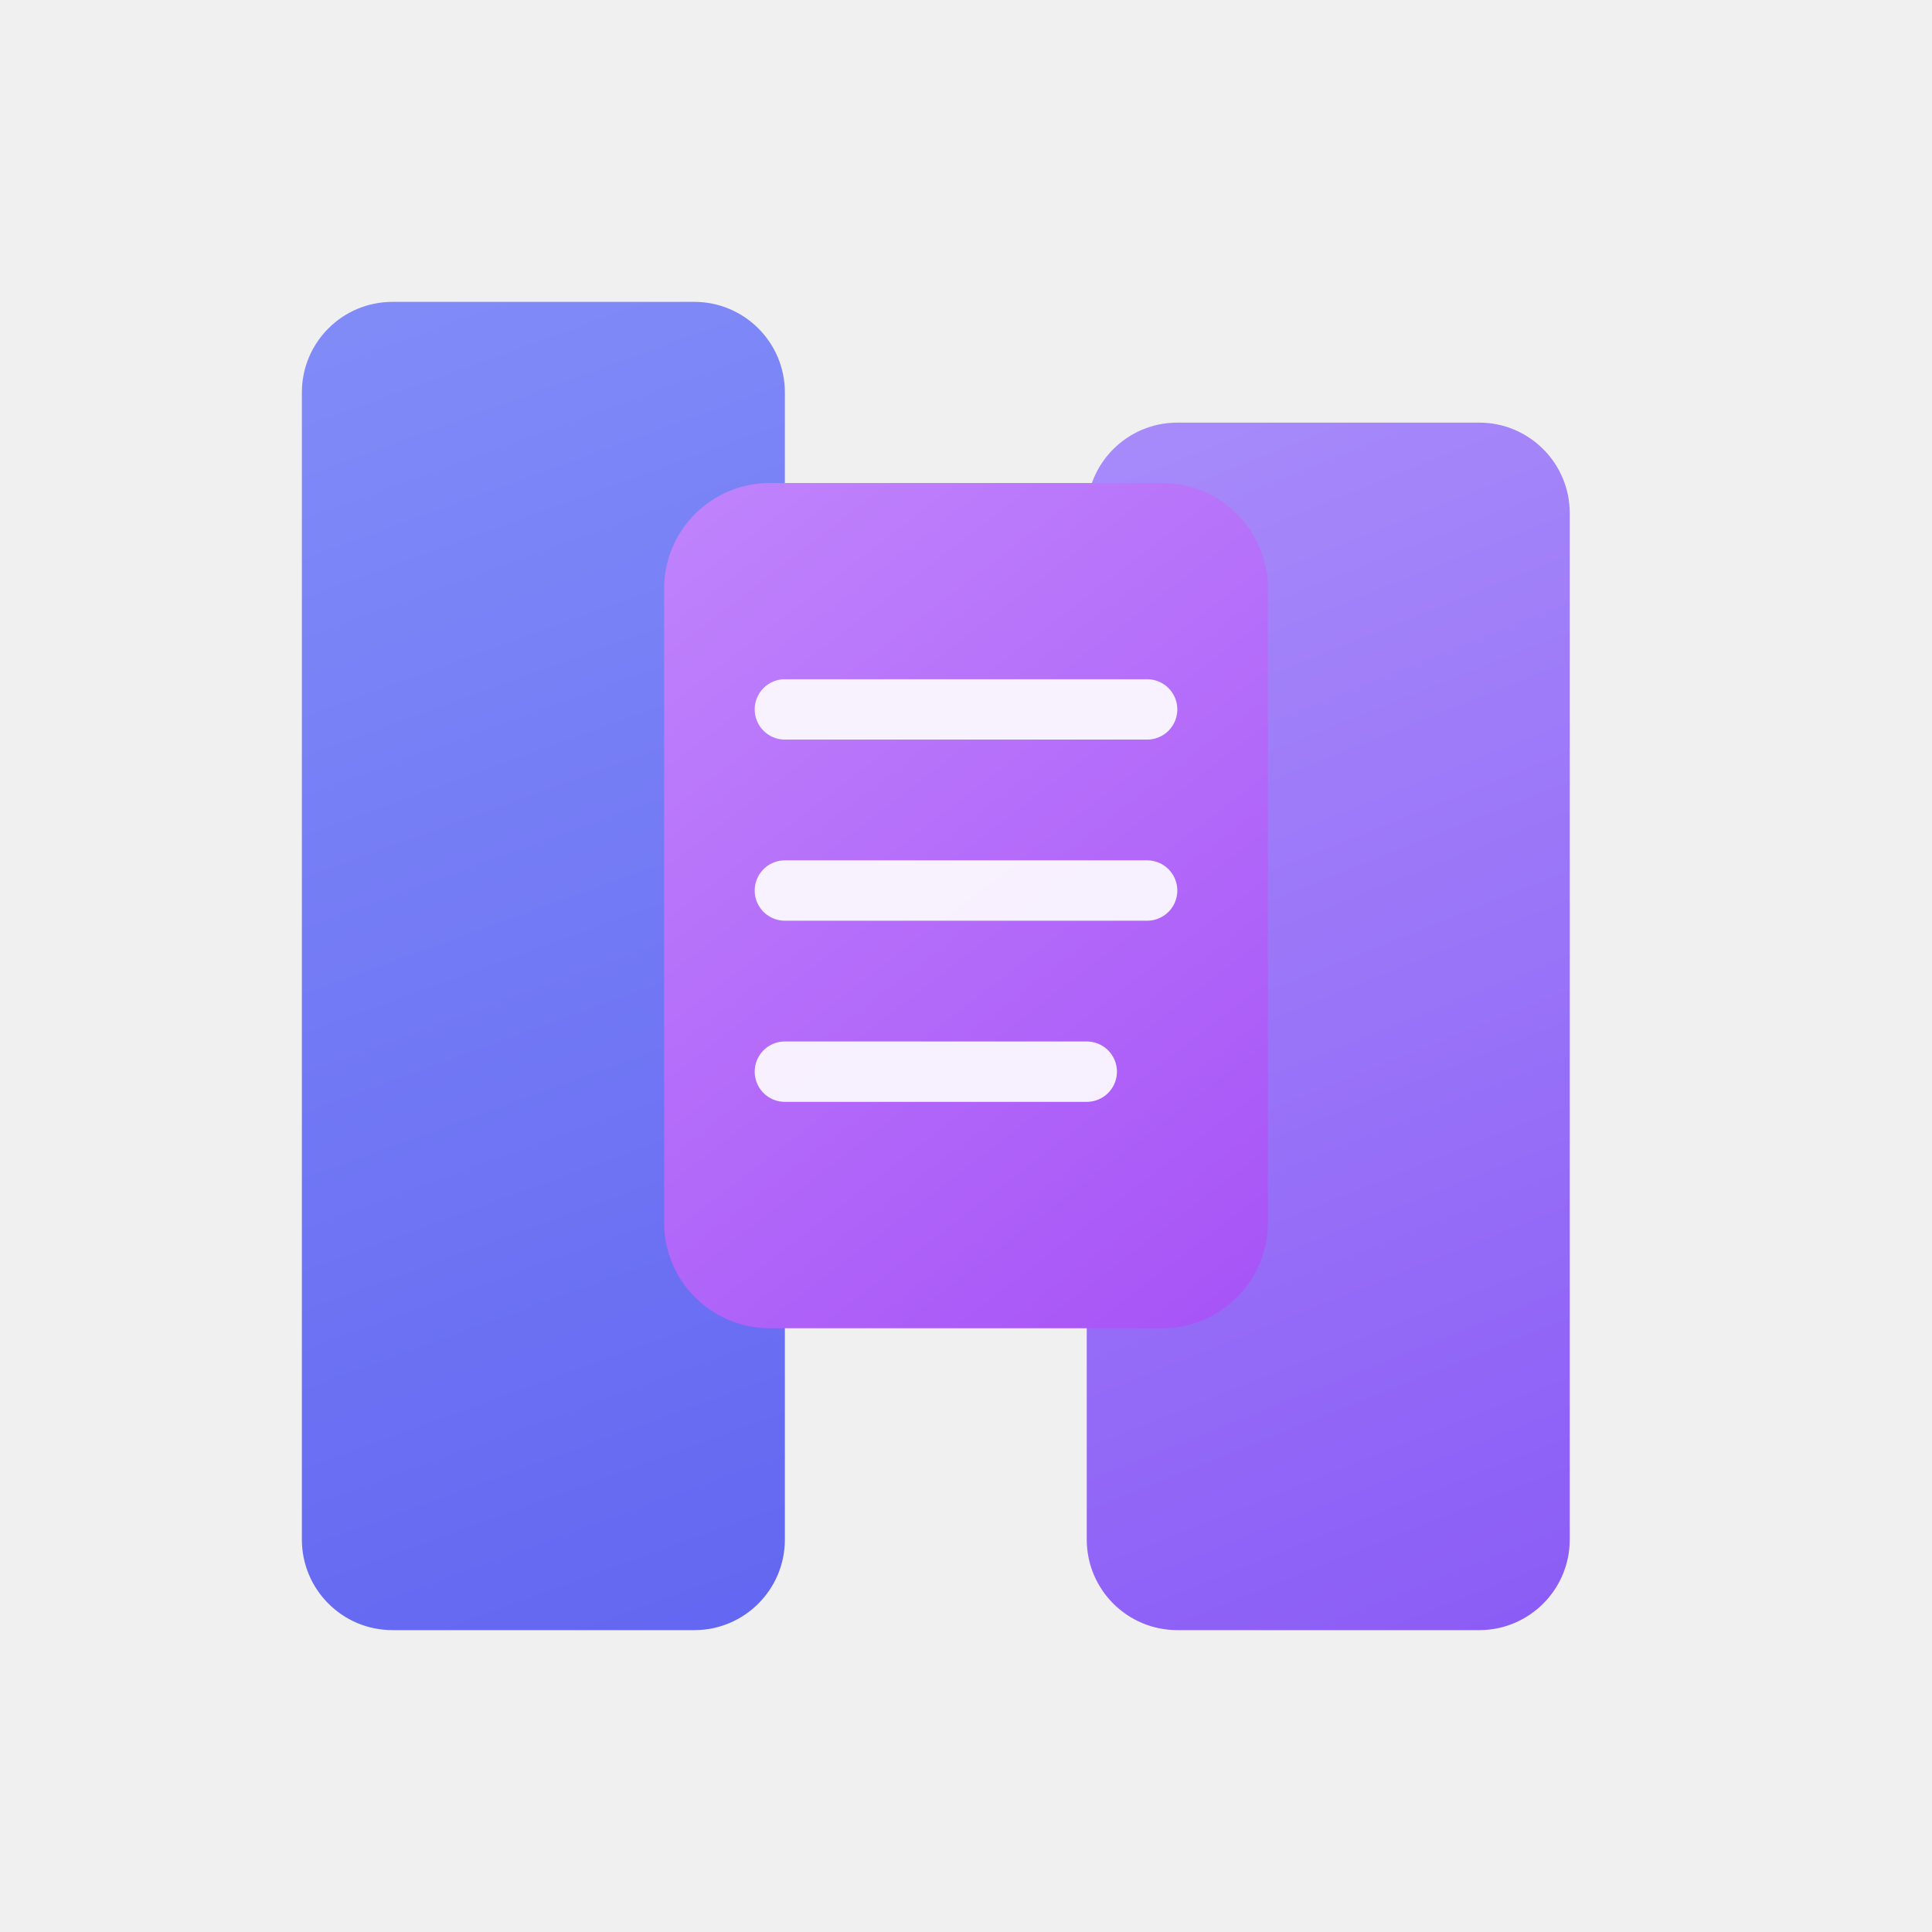
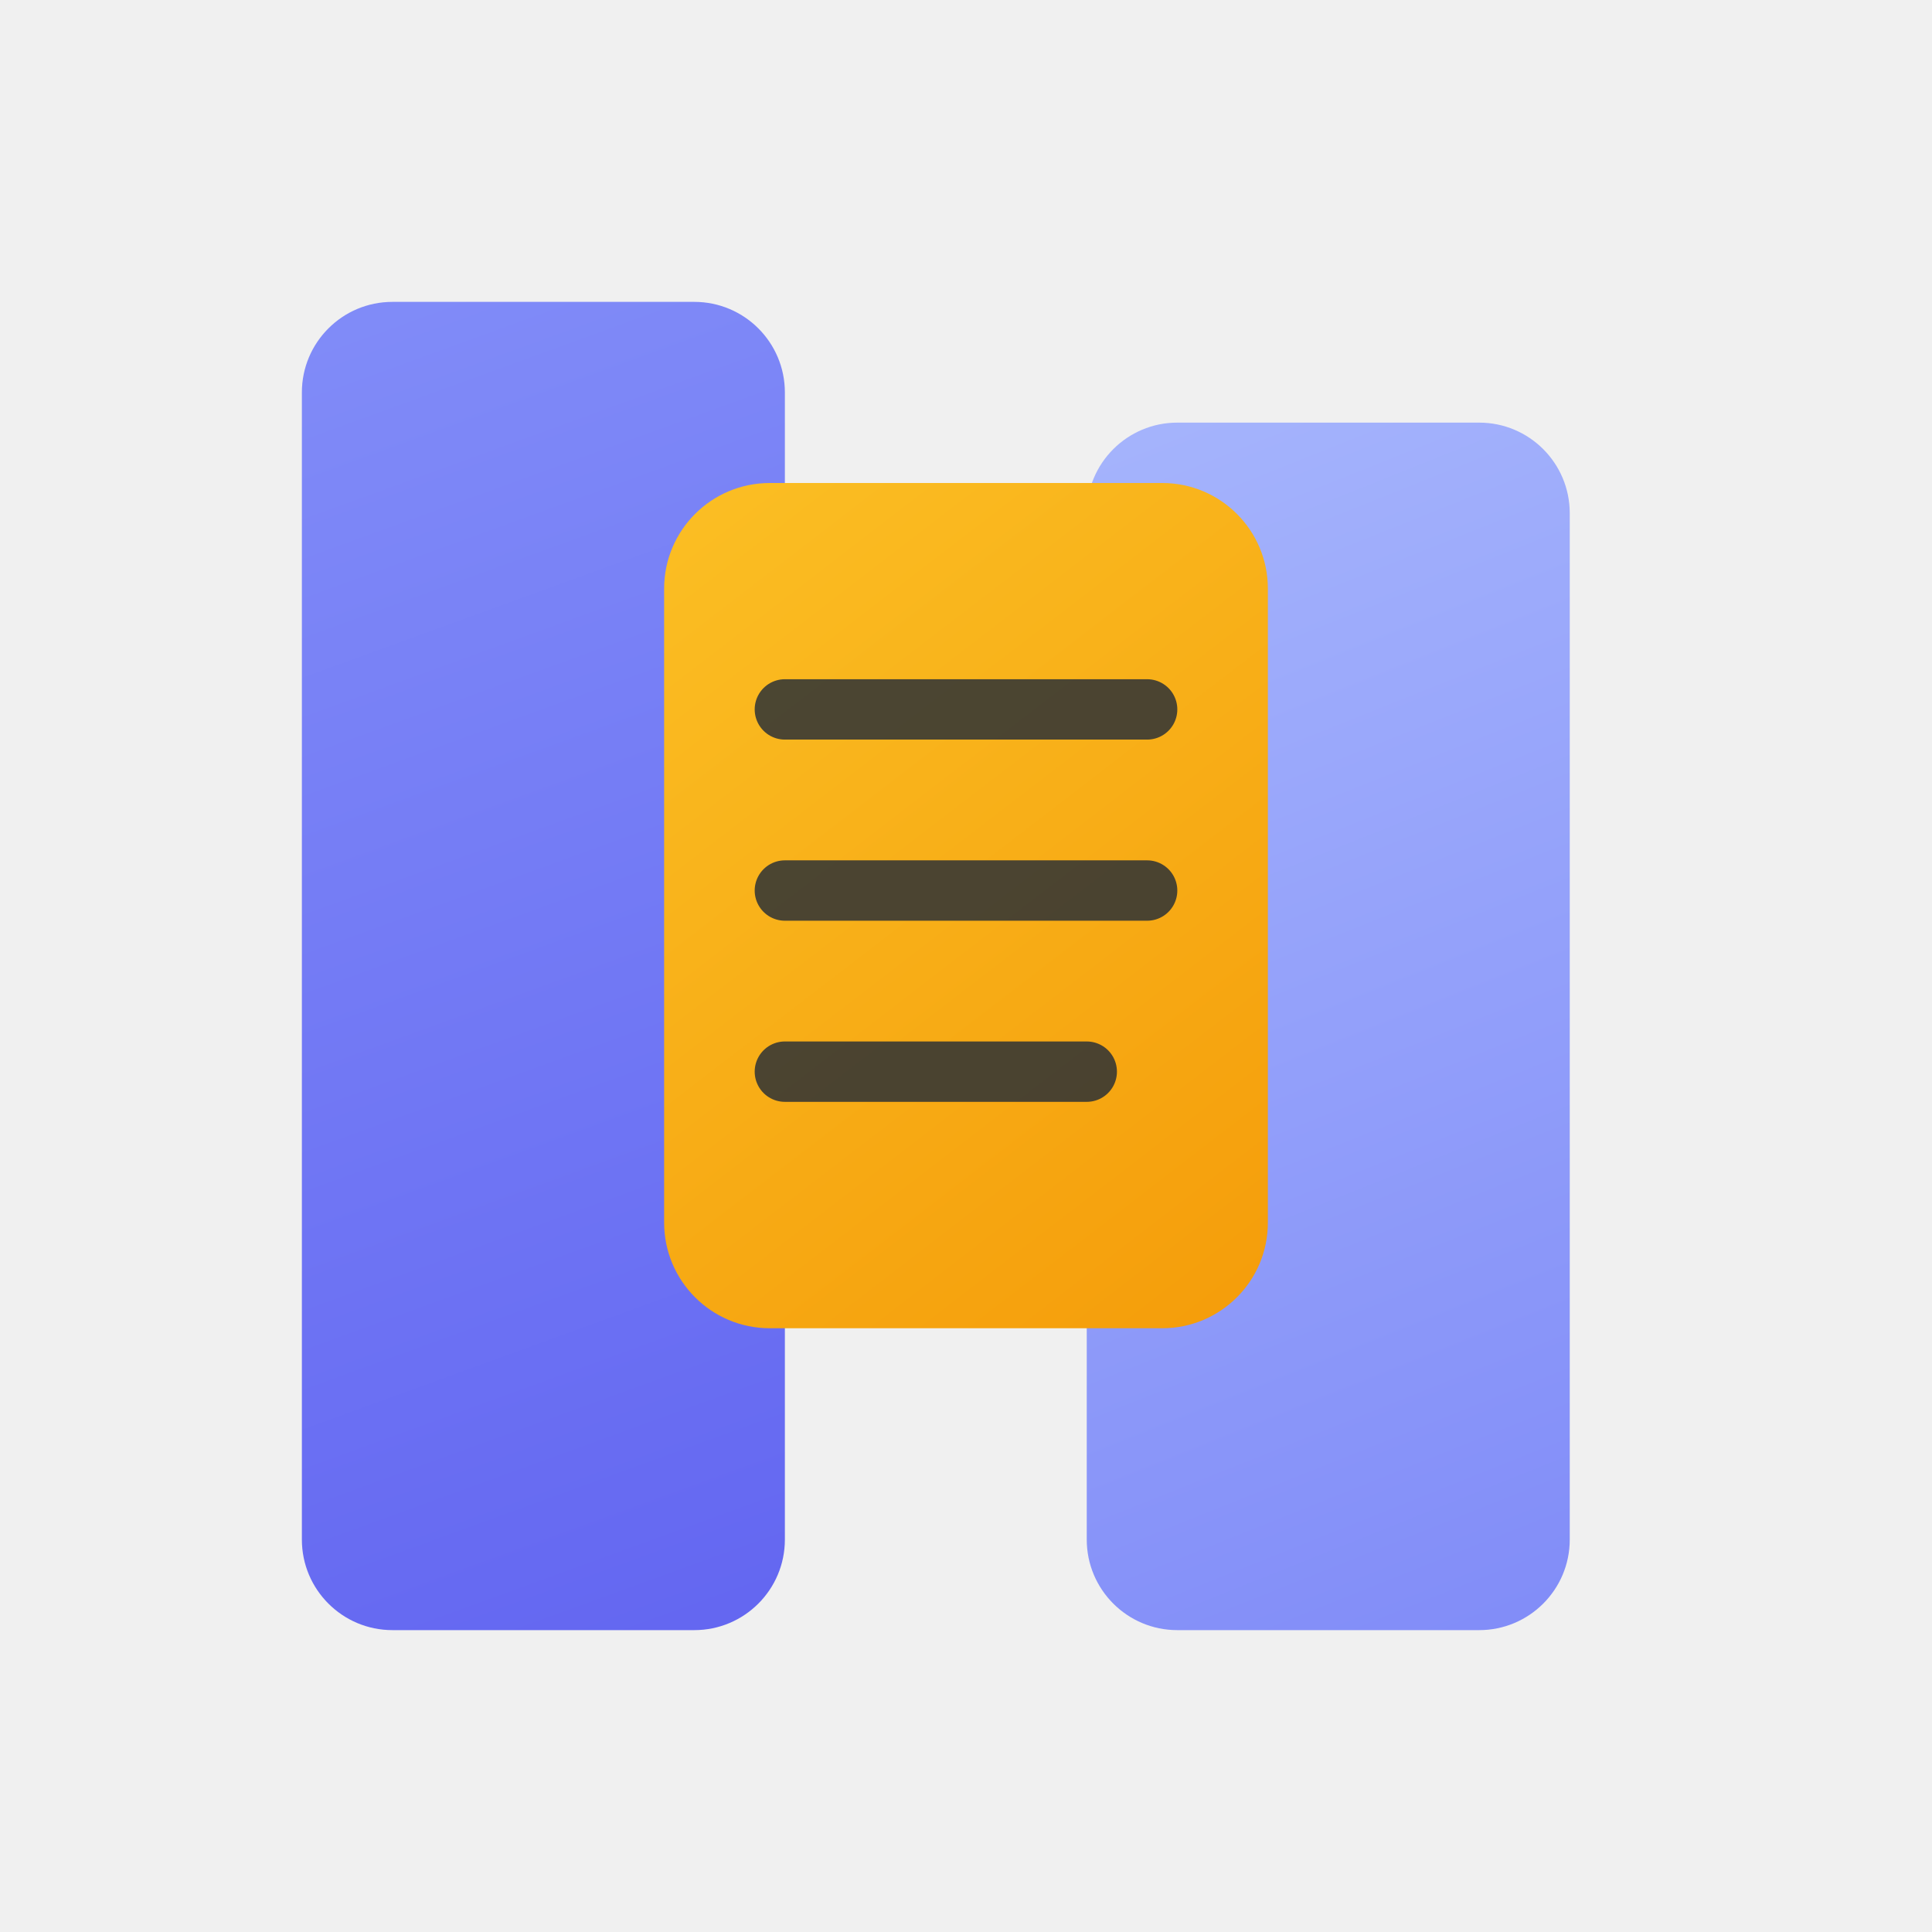
<svg xmlns="http://www.w3.org/2000/svg" width="512" height="512" viewBox="0 0 64 64" fill="none">
  <defs>
    <linearGradient id="bookLeft" x1="10" y1="10" x2="26" y2="54" gradientUnits="userSpaceOnUse">
      <stop offset="0%" stop-color="#818cf8" />
      <stop offset="100%" stop-color="#6366f1" />
    </linearGradient>
    <linearGradient id="bookRight" x1="36" y1="14" x2="52" y2="54" gradientUnits="userSpaceOnUse">
-       <stop offset="0%" stop-color="#a78bfa" />
-       <stop offset="100%" stop-color="#8b5cf6" />
+       <stop offset="0%" stop-color="#a5b4fc" />
+       <stop offset="100%" stop-color="#818cf8" />
    </linearGradient>
    <linearGradient id="card" x1="22" y1="16" x2="42" y2="42" gradientUnits="userSpaceOnUse">
-       <stop offset="0%" stop-color="#c084fc" />
-       <stop offset="100%" stop-color="#a855f7" />
+       <stop offset="0%" stop-color="#fbbf24" />
+       <stop offset="100%" stop-color="#f59e0b" />
    </linearGradient>
  </defs>
  <rect x="36" y="14" width="16" height="40" rx="3" fill="url(#bookRight)" />
  <rect x="10" y="10" width="16" height="44" rx="3" fill="url(#bookLeft)" />
  <rect x="22" y="16" width="20" height="28" rx="3.5" fill="url(#card)" />
-   <path d="M26 23.5h12M26 29.5h12M26 35.5h10" stroke="#fff" stroke-width="2" stroke-linecap="round" opacity="0.9" />
+   <path d="M26 23.5h12M26 29.5h12M26 35.5h10" stroke="#1f2937" stroke-width="2" stroke-linecap="round" opacity="0.8" />
</svg>
